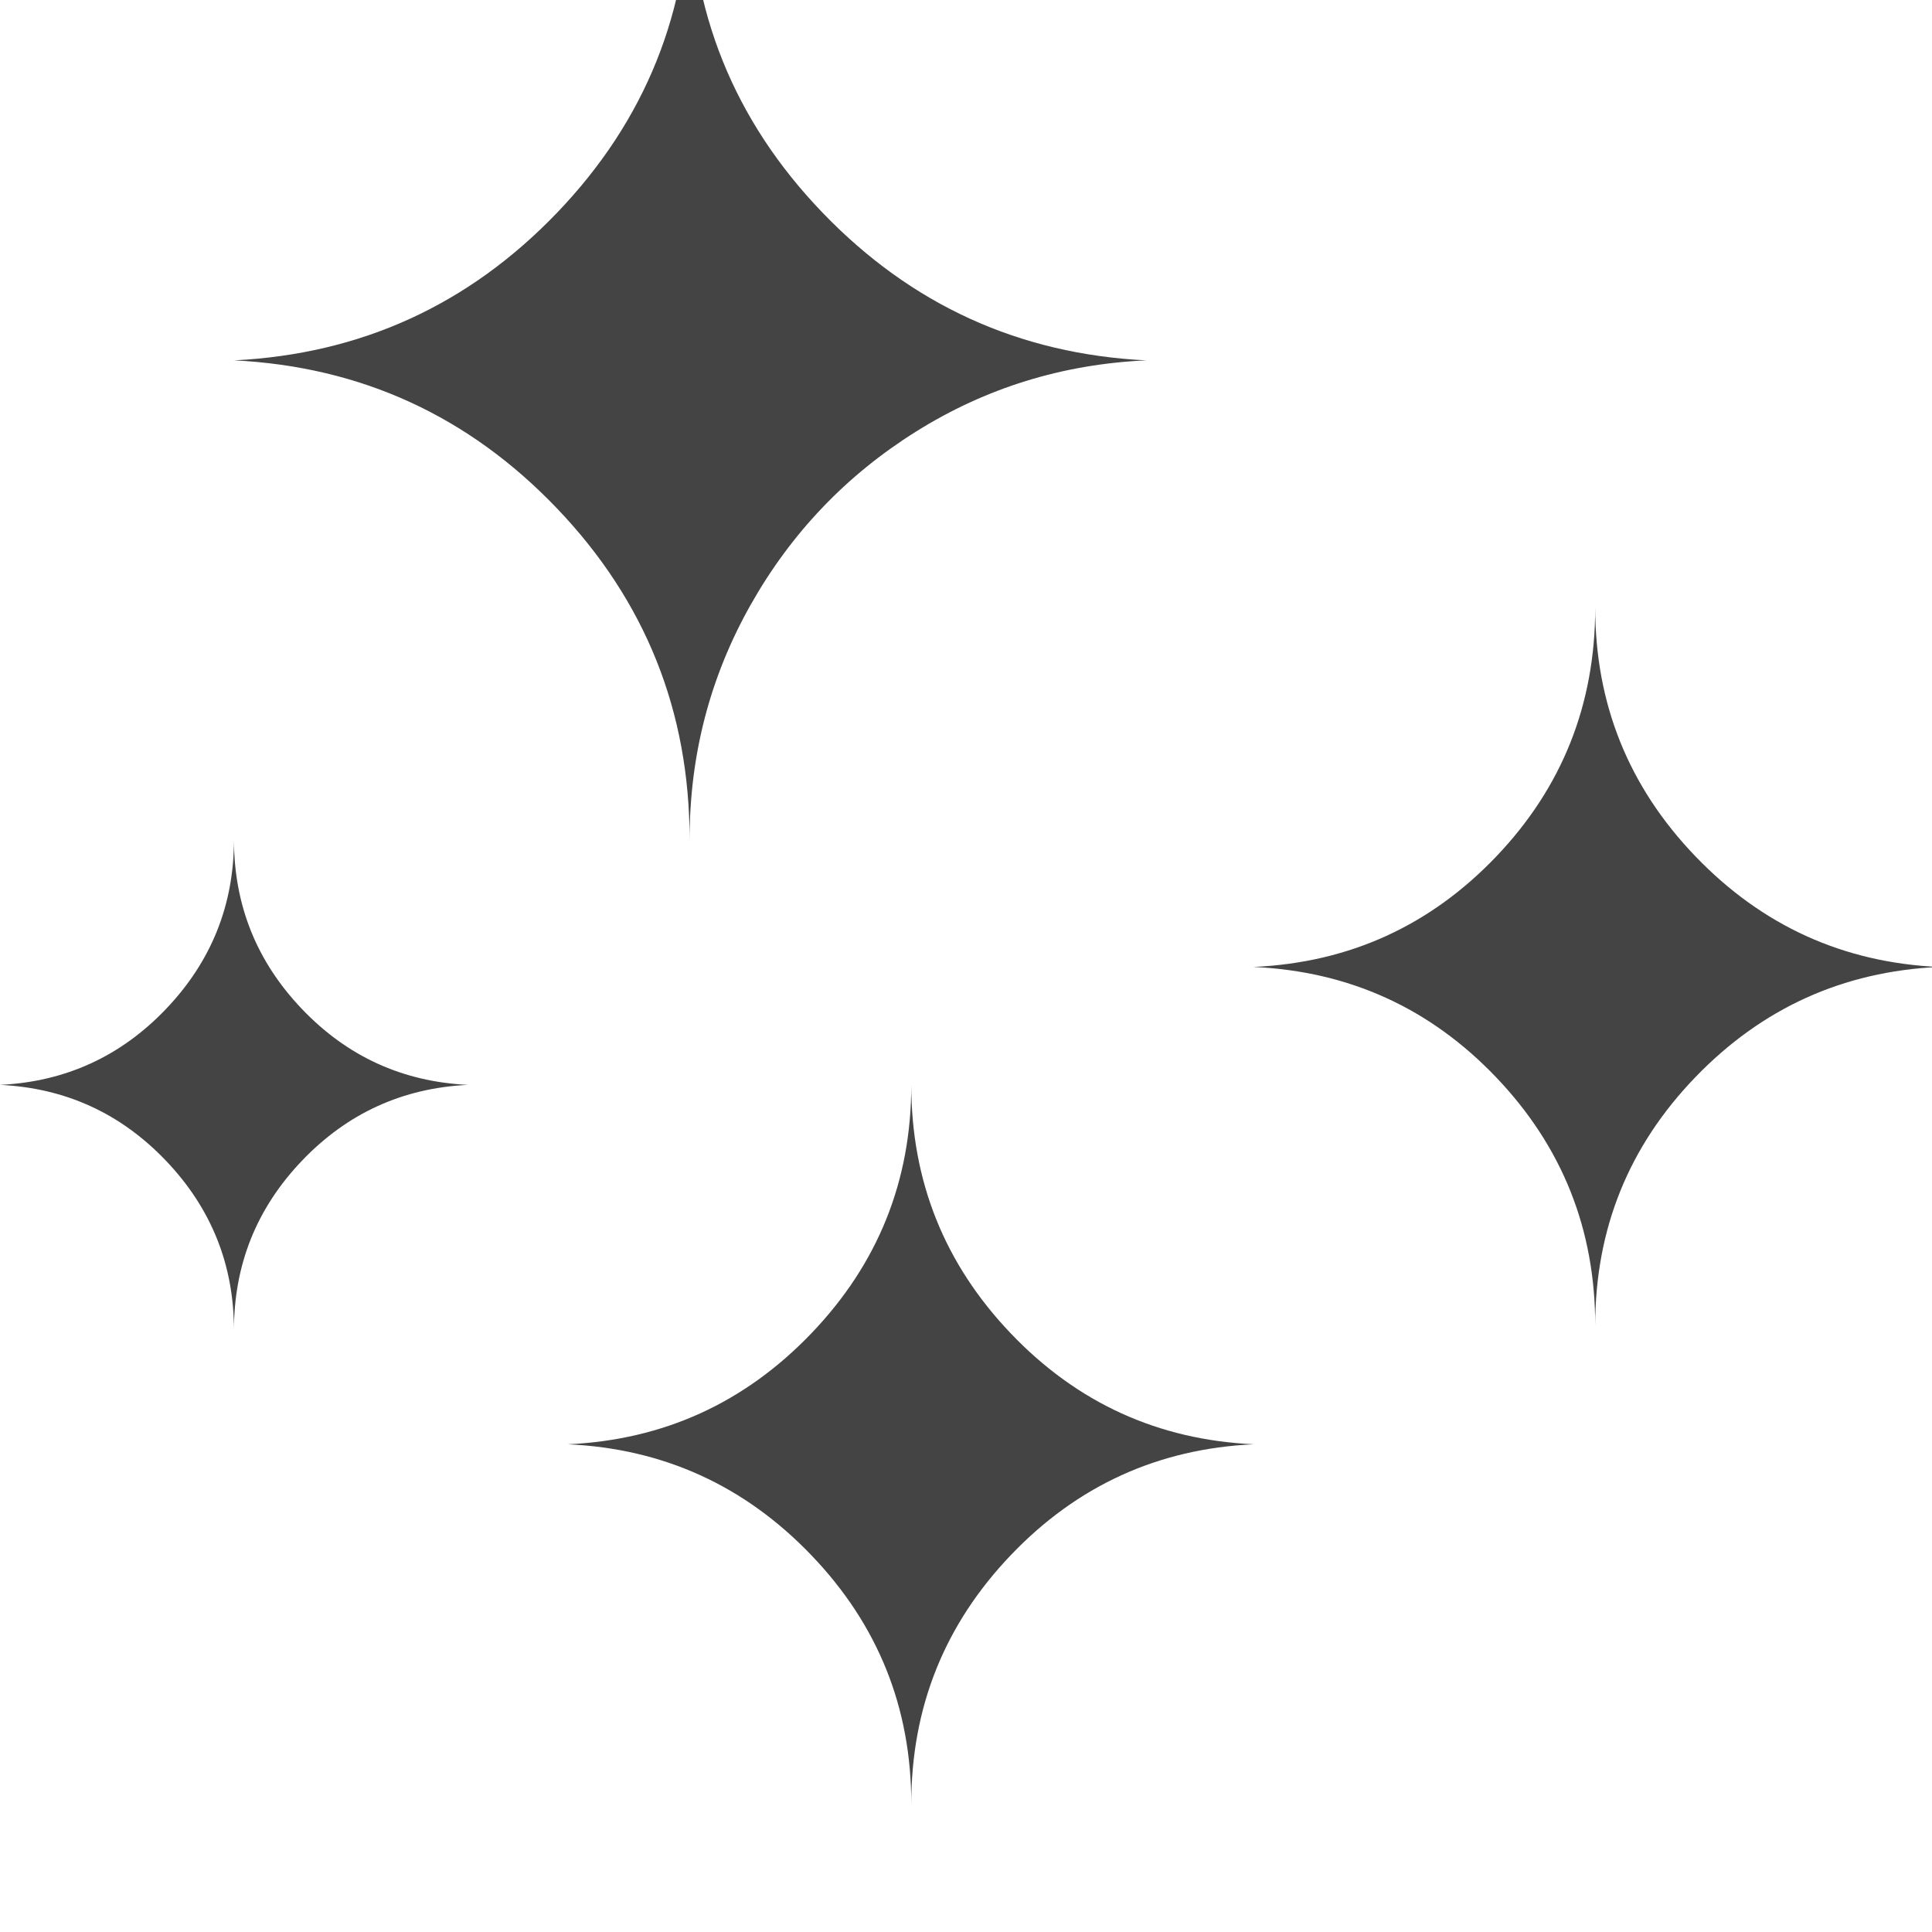
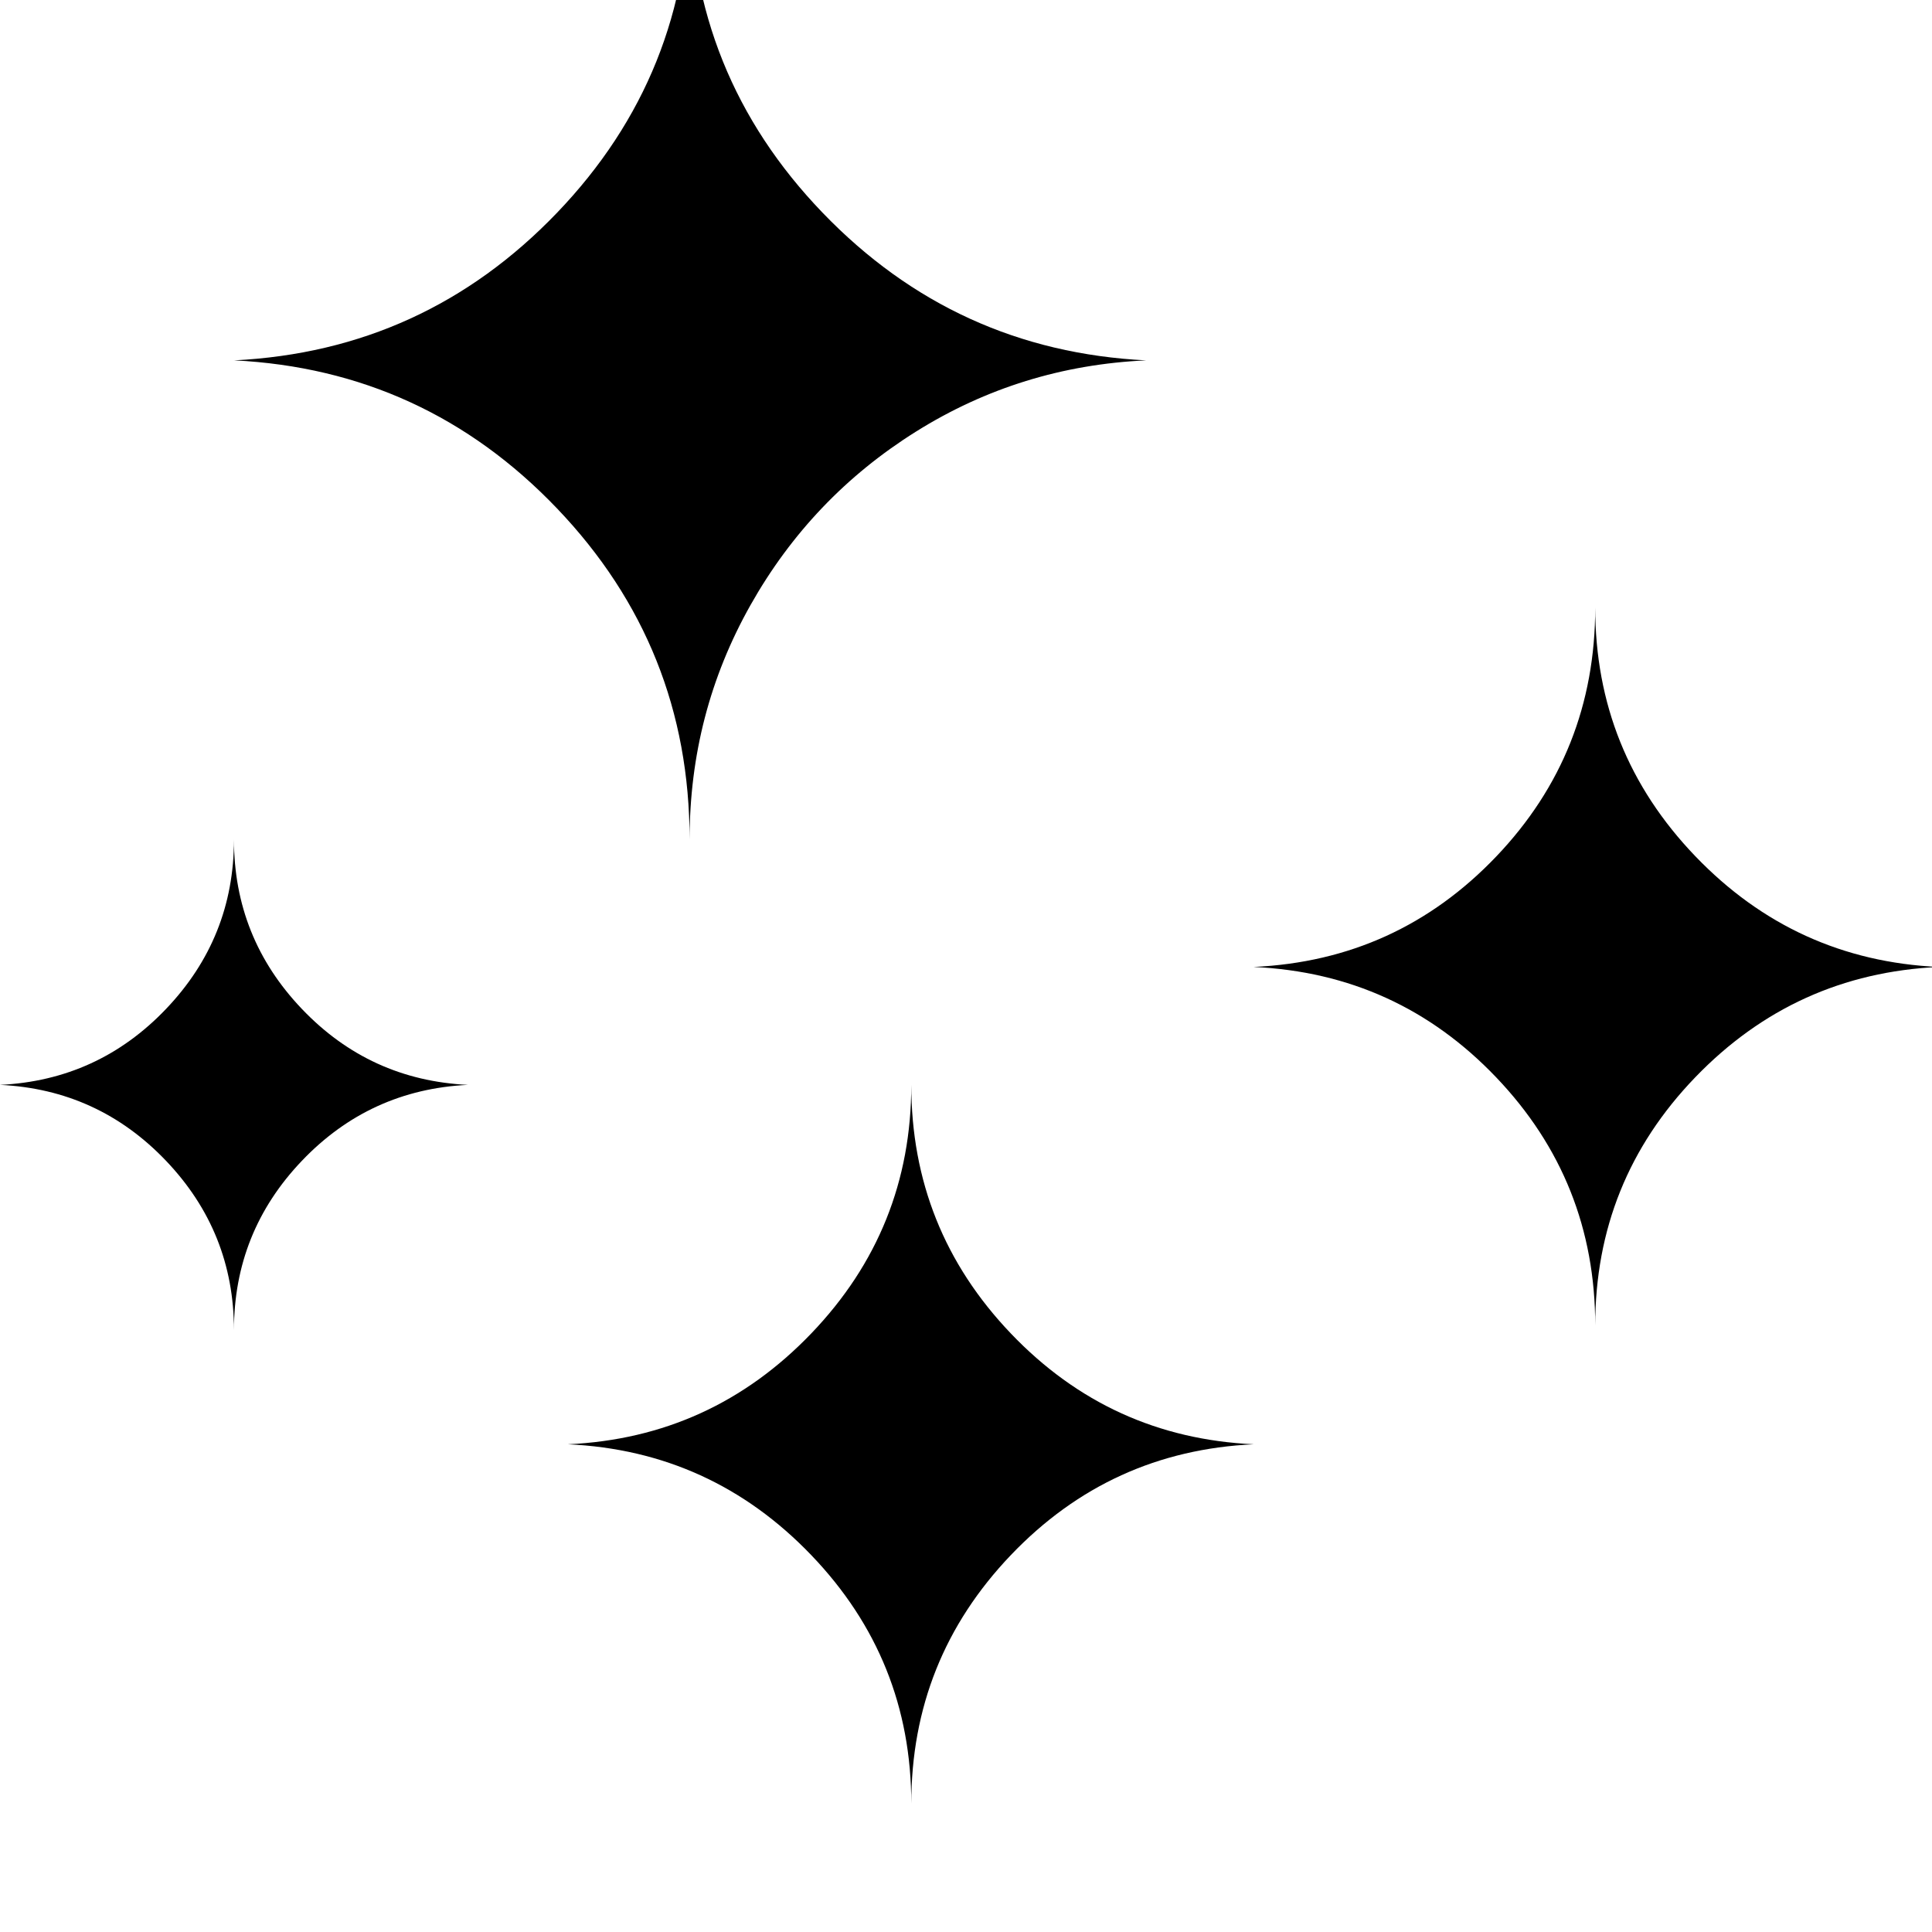
<svg xmlns="http://www.w3.org/2000/svg" version="1.1" width="72" height="72" viewBox="0 0 72 72">
-   <path fill="#444444" d="M0 40.43q3.656-0.176 6.188-2.83t2.531-6.311q0 3.656 2.531 6.311t6.188 2.83q-3.656 0.176-6.188 2.83t-2.531 6.311q0-3.656-2.531-6.311t-6.188-2.83zM8.719 13.43q7.102-0.352 12.041-5.502t4.939-12.287q0 7.137 4.957 12.287t12.059 5.502q-4.676 0.211-8.578 2.654t-6.17 6.469-2.268 8.736q0-7.172-4.939-12.34t-12.041-5.52zM21.164 53.824q5.344-0.246 9.070-4.131t3.727-9.264q0 5.379 3.709 9.264t9.053 4.131q-5.344 0.246-9.053 4.131t-3.709 9.264q0-5.379-3.727-9.264t-9.070-4.131zM46.723 36.035q5.344-0.246 9.035-4.113t3.691-9.281q0 5.379 3.727 9.264t9.070 4.131q-5.344 0.246-9.070 4.113t-3.727 9.246q0-5.379-3.691-9.246t-9.035-4.113z" />
+   <path fill="#000000" d="M0 40.43q3.656-0.176 6.188-2.83t2.531-6.311q0 3.656 2.531 6.311t6.188 2.83q-3.656 0.176-6.188 2.83t-2.531 6.311q0-3.656-2.531-6.311t-6.188-2.83zM8.719 13.43q7.102-0.352 12.041-5.502t4.939-12.287q0 7.137 4.957 12.287t12.059 5.502q-4.676 0.211-8.578 2.654t-6.17 6.469-2.268 8.736q0-7.172-4.939-12.34t-12.041-5.52zM21.164 53.824q5.344-0.246 9.070-4.131t3.727-9.264q0 5.379 3.709 9.264t9.053 4.131q-5.344 0.246-9.053 4.131t-3.709 9.264q0-5.379-3.727-9.264t-9.070-4.131zM46.723 36.035q5.344-0.246 9.035-4.113t3.691-9.281q0 5.379 3.727 9.264t9.070 4.131q-5.344 0.246-9.070 4.113t-3.727 9.246q0-5.379-3.691-9.246t-9.035-4.113z" />
</svg>
